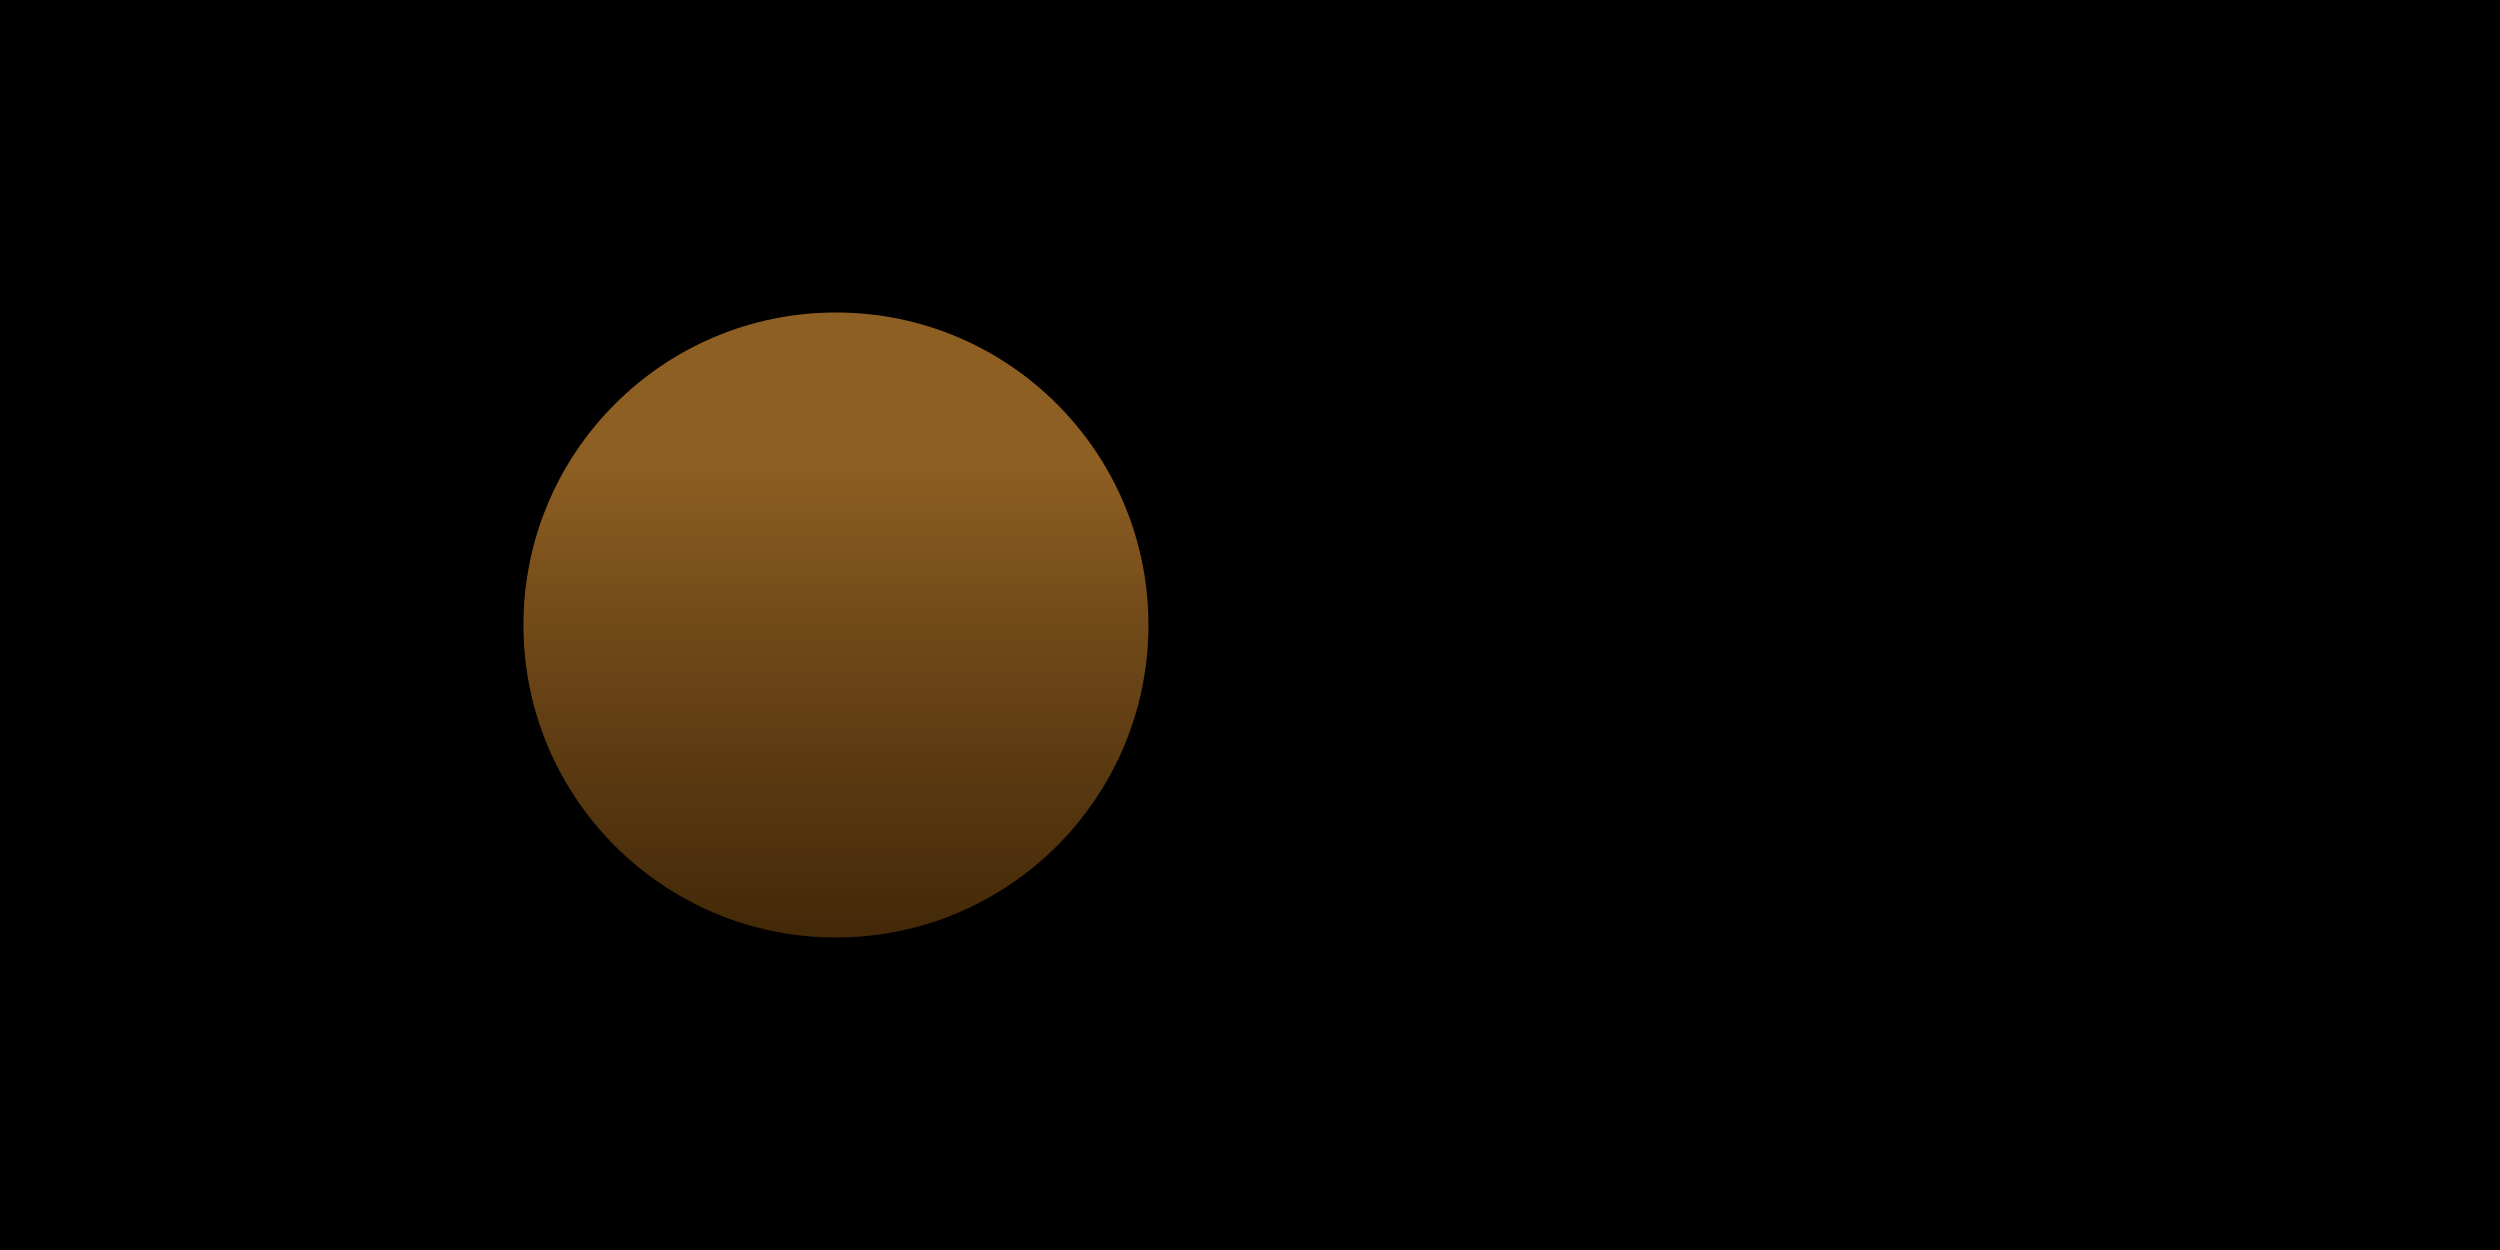
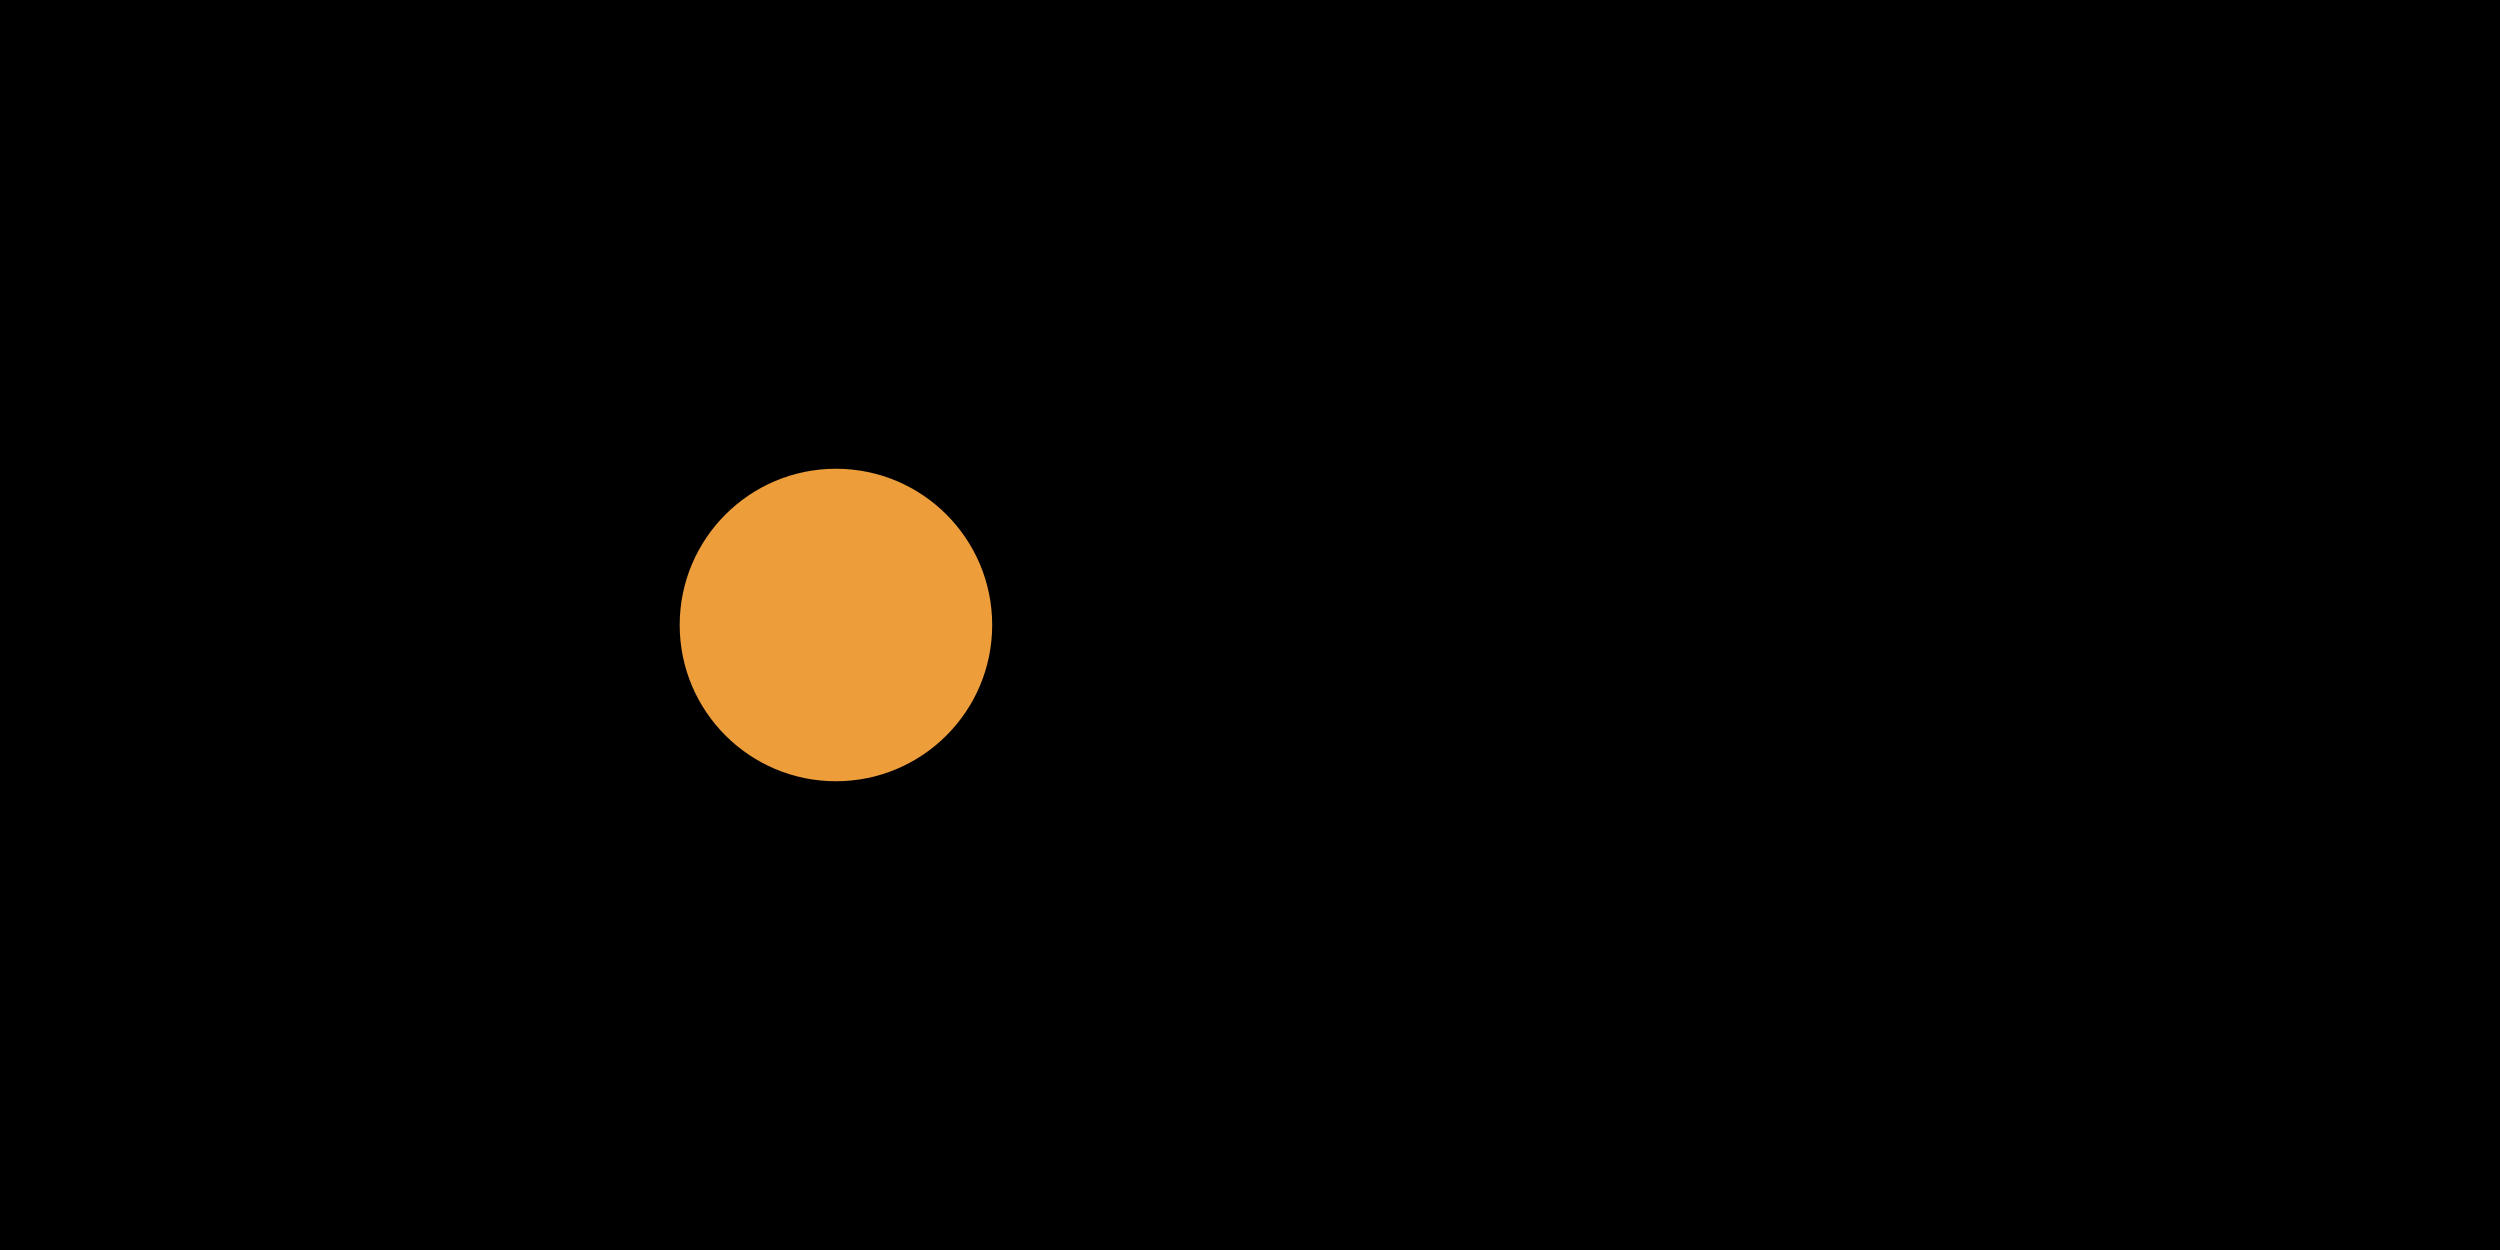
<svg xmlns="http://www.w3.org/2000/svg" width="100%" height="100%" viewBox="0 0 800 400">
  <rect fill="#330000" width="800" height="400" />
  <defs>
    <linearGradient id="b" gradientUnits="userSpaceOnUse" x1="400" y1="148" x2="400" y2="333">
      <stop offset="0" stop-color="#ED9E3B" stop-opacity="0.6" />
      <stop offset="1" stop-color="rgb(136, 80, 11)" stop-opacity="0.4" />
    </linearGradient>
  </defs>
  <rect fill="black" width="800" height="400" />
  <g class="circles" fill-opacity="1">
-     <circle class="c10" fill="url(#b)" fill-opacity="0" cx="267.5" cy="200" r="550">
-       <animate attributeName="fill-opacity" dur="0.5s" fill="freeze" from="0" to="0.2" begin="1.8s" />
+     <circle class="c11" fill="#E8627B" fill-opacity="0" cx="267.5" cy="200" r="600">
+       <animate attributeName="fill-opacity" dur="0.5s" fill="freeze" from="0" to="1" begin="1.8s" />
    </circle>
-     <circle class="c9" fill="url(#b)" fill-opacity="0" cx="267.5" cy="200" r="500">
-       <animate attributeName="fill-opacity" dur="0.5s" fill="freeze" from="0" to="0.3" begin="1.6s" />
+     <circle class="c10" fill="#82CACB" fill-opacity="0" cx="267.5" cy="200" r="550">
+       <animate attributeName="fill-opacity" dur="0.5s" fill="freeze" from="0" to="1" begin="1.8s" />
    </circle>
-     <circle class="c8" fill="url(#b)" fill-opacity="0" cx="267.5" cy="200" r="450">
-       <animate attributeName="fill-opacity" dur="0.5s" fill="freeze" from="0" to="0.4" begin="1.4s" />
+     <circle class="c9" fill="#ED9E3B" fill-opacity="0" cx="267.5" cy="200" r="500">
+       <animate attributeName="fill-opacity" dur="0.5s" fill="freeze" from="0" to="1" begin="1.6s" />
    </circle>
-     <circle class="c7" fill="url(#b)" fill-opacity="0" cx="267.5" cy="200" r="400">
-       <animate attributeName="fill-opacity" dur="0.5s" fill="freeze" from="0" to="0.6" begin="1.2s" />
+     <circle class="c8" fill="#E8627B" fill-opacity="0" cx="267.5" cy="200" r="450">
+       <animate attributeName="fill-opacity" dur="0.5s" fill="freeze" from="0" to="1" begin="1.4s" />
    </circle>
-     <circle class="c6" fill="url(#b)" fill-opacity="0" cx="267.5" cy="200" r="350">
-       <animate attributeName="fill-opacity" dur="0.5s" fill="freeze" from="0" to="0.8" begin="1s" />
+     <circle class="c7" fill="#82CACB" fill-opacity="0" cx="267.5" cy="200" r="400">
+       <animate attributeName="fill-opacity" dur="0.5s" fill="freeze" from="0" to="1" begin="1.2s" />
    </circle>
-     <circle class="c5" fill="url(#b)" fill-opacity="0" cx="267.5" cy="200" r="300">
+     <circle class="c6" fill="#ED9E3B" fill-opacity="0" cx="267.5" cy="200" r="350">
+       <animate attributeName="fill-opacity" dur="0.5s" fill="freeze" from="0" to="1" begin="1s" />
+     </circle>
+     <circle class="c5" fill="#E8627B" fill-opacity="0" cx="267.5" cy="200" r="300">
      <animate attributeName="fill-opacity" dur="0.5s" fill="freeze" from="0" to="1" begin="0.8s" />
    </circle>
-     <circle class="c4" fill="url(#b)" fill-opacity="0" cx="267.5" cy="200" r="250">
+     <circle class="c4" fill="#82CACB" fill-opacity="0" cx="267.5" cy="200" r="250">
      <animate attributeName="fill-opacity" dur="0.5s" fill="freeze" from="0" to="1" begin="0.6s" />
    </circle>
-     <circle class="c3" fill="url(#b)" fill-opacity="0" cx="267.5" cy="200" r="200">
+     <circle class="c3" fill="#ED9E3B" fill-opacity="0" cx="267.5" cy="200" r="200">
      <animate attributeName="fill-opacity" dur="0.5s" fill="freeze" from="0" to="1" begin="0.4s" />
    </circle>
-     <circle class="c2" fill="url(#b)" fill-opacity="0" cx="267.5" cy="200" r="150">
+     <circle class="c2" fill="#E8627B" fill-opacity="0" cx="267.5" cy="200" r="150">
      <animate attributeName="fill-opacity" dur="0.5s" fill="freeze" from="0" to="1" begin="0.2s" />
    </circle>
-     <circle class="c1" fill="url(#b)" cx="267.5" cy="200" r="100">
+     <circle class="c1" fill="#82CACB" fill-opacity="0" cx="267.5" cy="200" r="100">
+       <animate attributeName="fill-opacity" dur="0.5s" fill="freeze" from="0" to="1" begin="0.1s" />
+     </circle>
+     <circle class="c0" fill="#ED9E3B" cx="267.5" cy="200" r="50">
      <animate attributeName="fill-opacity" dur="0.5s" fill="freeze" from="0" to="1" />
    </circle>
  </g>
</svg>
